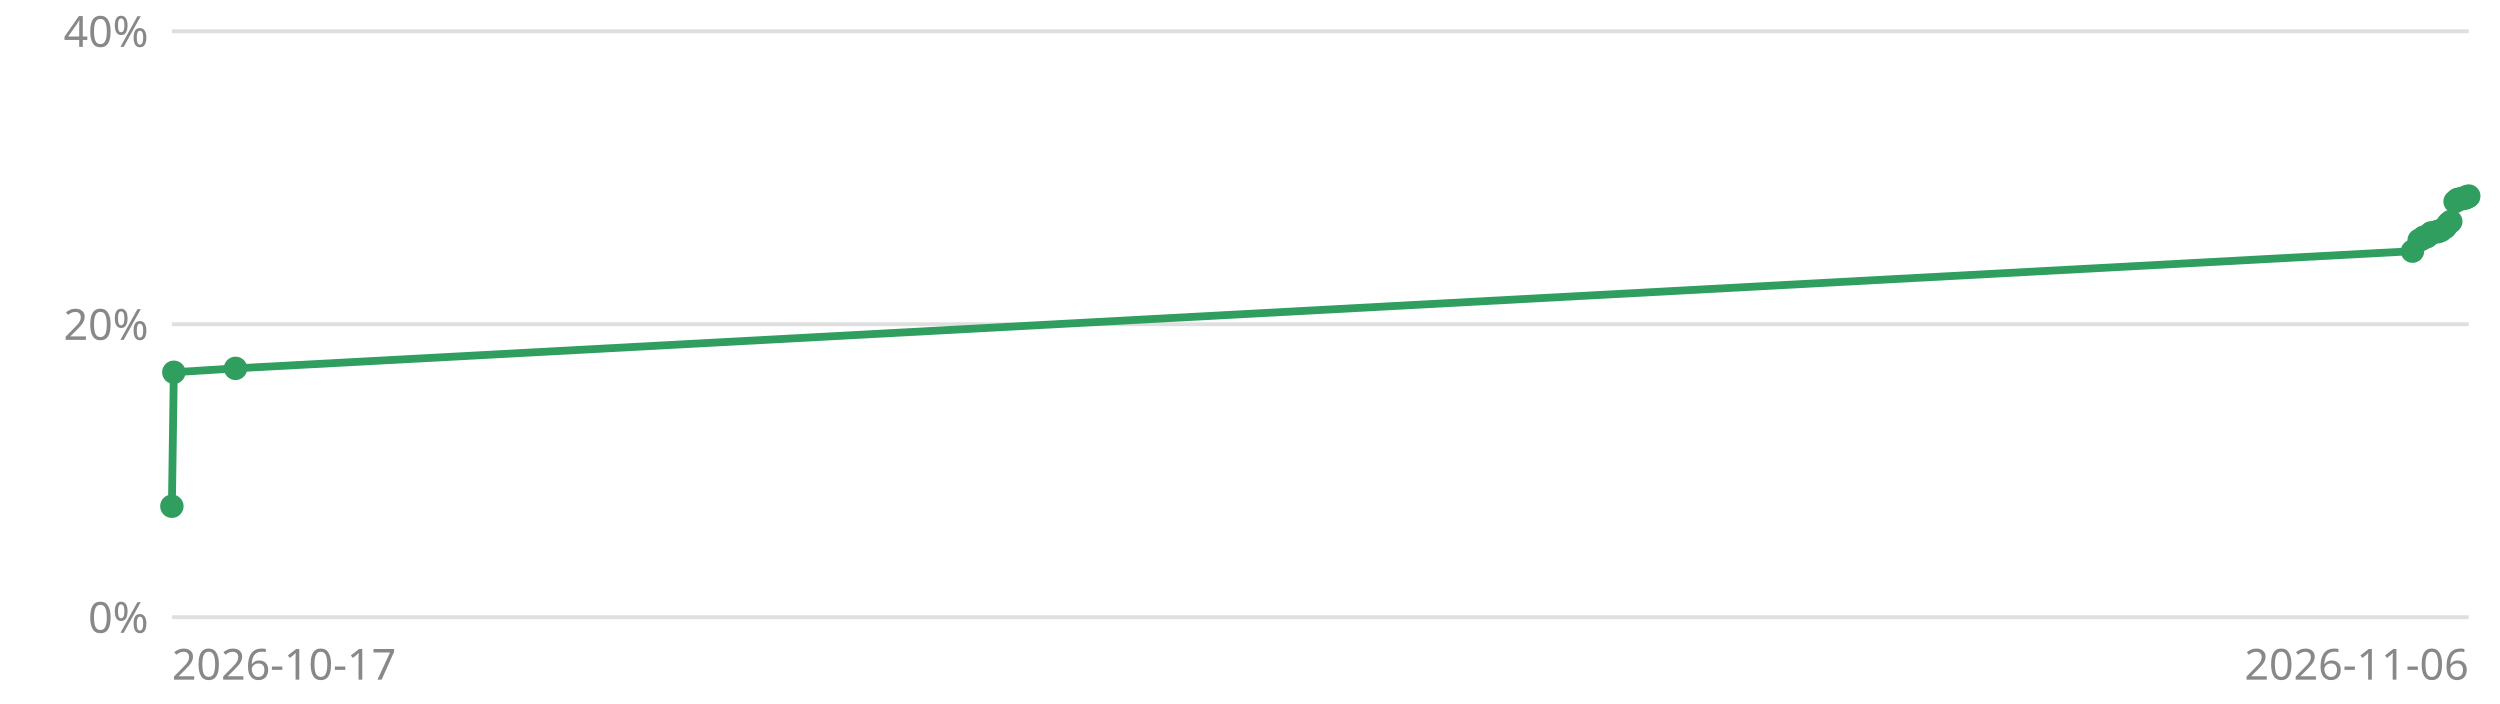
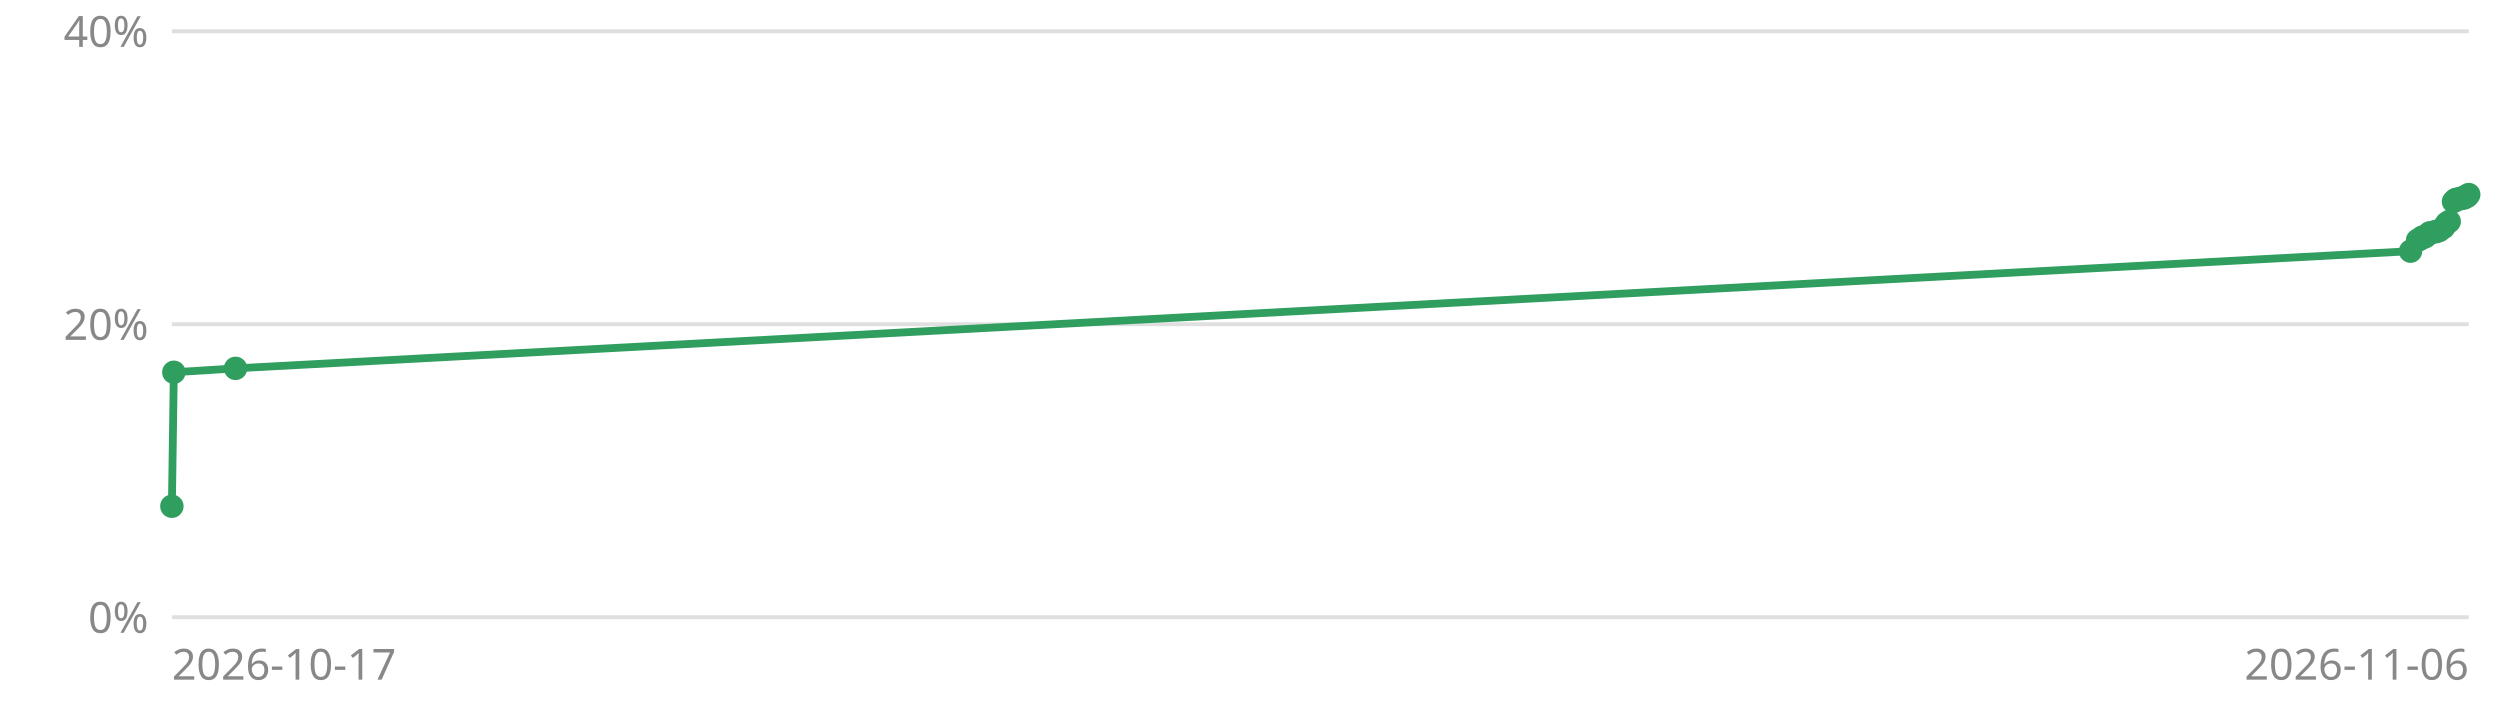
<svg xmlns="http://www.w3.org/2000/svg" viewBox="0 0 640 180" width="640" height="180" font-family="system-ui,sans-serif" font-size="11" fill="#888">
  <line x1="44" x2="632" y1="158.0" y2="158.0" stroke="#8884" />
  <text x="38" y="162.0" text-anchor="end">0%</text>
  <line x1="44" x2="632" y1="83.0" y2="83.0" stroke="#8884" />
  <text x="38" y="87.0" text-anchor="end">20%</text>
  <line x1="44" x2="632" y1="8.0" y2="8.0" stroke="#8884" />
  <text x="38" y="12.0" text-anchor="end">40%</text>
-   <polyline points="44.0,129.6 44.5,95.3 60.3,94.3 617.6,64.3 619.3,61.5 620.0,61.2 620.5,60.7 621.3,60.6 622.3,59.8 622.4,59.6 623.9,59.3 624.1,59.3 624.9,59.0 626.0,58.2 626.8,57.2 627.4,56.7 628.5,51.6 629.1,51.1 629.4,51.0 630.2,50.9 630.3,50.8 631.2,50.7 631.4,50.4 631.9,50.3 632.0,50.2" fill="none" stroke="#2f9e5f" stroke-width="2" stroke-linejoin="round" />
+   <polyline points="44.0,129.6 44.5,95.3 60.3,94.3 617.1,64.3 618.9,61.5 619.6,61.2 620.1,60.7 620.9,60.6 621.9,59.8 622.0,59.6 623.4,59.3 623.7,59.3 624.5,59.0 625.6,58.2 626.3,57.2 627.0,56.7 628.1,51.6 628.6,51.1 629.0,51.0 629.8,50.9 629.8,50.8 630.8,50.7 630.9,50.4 631.5,50.3 631.6,50.2 632.0,49.8" fill="none" stroke="#2f9e5f" stroke-width="2" stroke-linejoin="round" />
  <g fill="#2f9e5f">
    <circle cx="44.0" cy="129.6" r="3" />
    <circle cx="44.5" cy="95.3" r="3" />
    <circle cx="60.3" cy="94.3" r="3" />
-     <circle cx="617.6" cy="64.3" r="3" />
-     <circle cx="619.3" cy="61.5" r="3" />
-     <circle cx="620.0" cy="61.2" r="3" />
-     <circle cx="620.5" cy="60.7" r="3" />
-     <circle cx="621.3" cy="60.6" r="3" />
-     <circle cx="622.3" cy="59.8" r="3" />
-     <circle cx="622.4" cy="59.6" r="3" />
-     <circle cx="623.9" cy="59.3" r="3" />
-     <circle cx="624.1" cy="59.3" r="3" />
-     <circle cx="624.9" cy="59.0" r="3" />
-     <circle cx="626.0" cy="58.2" r="3" />
-     <circle cx="626.8" cy="57.2" r="3" />
-     <circle cx="627.4" cy="56.7" r="3" />
-     <circle cx="628.5" cy="51.6" r="3" />
-     <circle cx="629.1" cy="51.1" r="3" />
-     <circle cx="629.4" cy="51.0" r="3" />
-     <circle cx="630.2" cy="50.9" r="3" />
-     <circle cx="630.3" cy="50.8" r="3" />
-     <circle cx="631.2" cy="50.7" r="3" />
-     <circle cx="631.4" cy="50.4" r="3" />
-     <circle cx="631.9" cy="50.3" r="3" />
-     <circle cx="632.0" cy="50.2" r="3" />
+     <circle cx="617.1" cy="64.3" r="3" />
+     <circle cx="618.9" cy="61.5" r="3" />
+     <circle cx="619.6" cy="61.2" r="3" />
+     <circle cx="620.1" cy="60.7" r="3" />
+     <circle cx="620.9" cy="60.6" r="3" />
+     <circle cx="621.9" cy="59.8" r="3" />
+     <circle cx="622.0" cy="59.6" r="3" />
+     <circle cx="623.4" cy="59.3" r="3" />
+     <circle cx="623.7" cy="59.3" r="3" />
+     <circle cx="624.5" cy="59.0" r="3" />
+     <circle cx="625.6" cy="58.2" r="3" />
+     <circle cx="626.3" cy="57.2" r="3" />
+     <circle cx="627.0" cy="56.7" r="3" />
+     <circle cx="628.1" cy="51.6" r="3" />
+     <circle cx="628.6" cy="51.1" r="3" />
+     <circle cx="629.0" cy="51.0" r="3" />
+     <circle cx="629.8" cy="50.9" r="3" />
+     <circle cx="629.8" cy="50.8" r="3" />
+     <circle cx="630.8" cy="50.7" r="3" />
+     <circle cx="630.9" cy="50.4" r="3" />
+     <circle cx="631.5" cy="50.3" r="3" />
+     <circle cx="631.6" cy="50.2" r="3" />
+     <circle cx="632.0" cy="49.8" r="3" />
  </g>
  <text x="44" y="174">2026-10-17</text>
  <text x="632" y="174" text-anchor="end">2026-11-06</text>
</svg>
